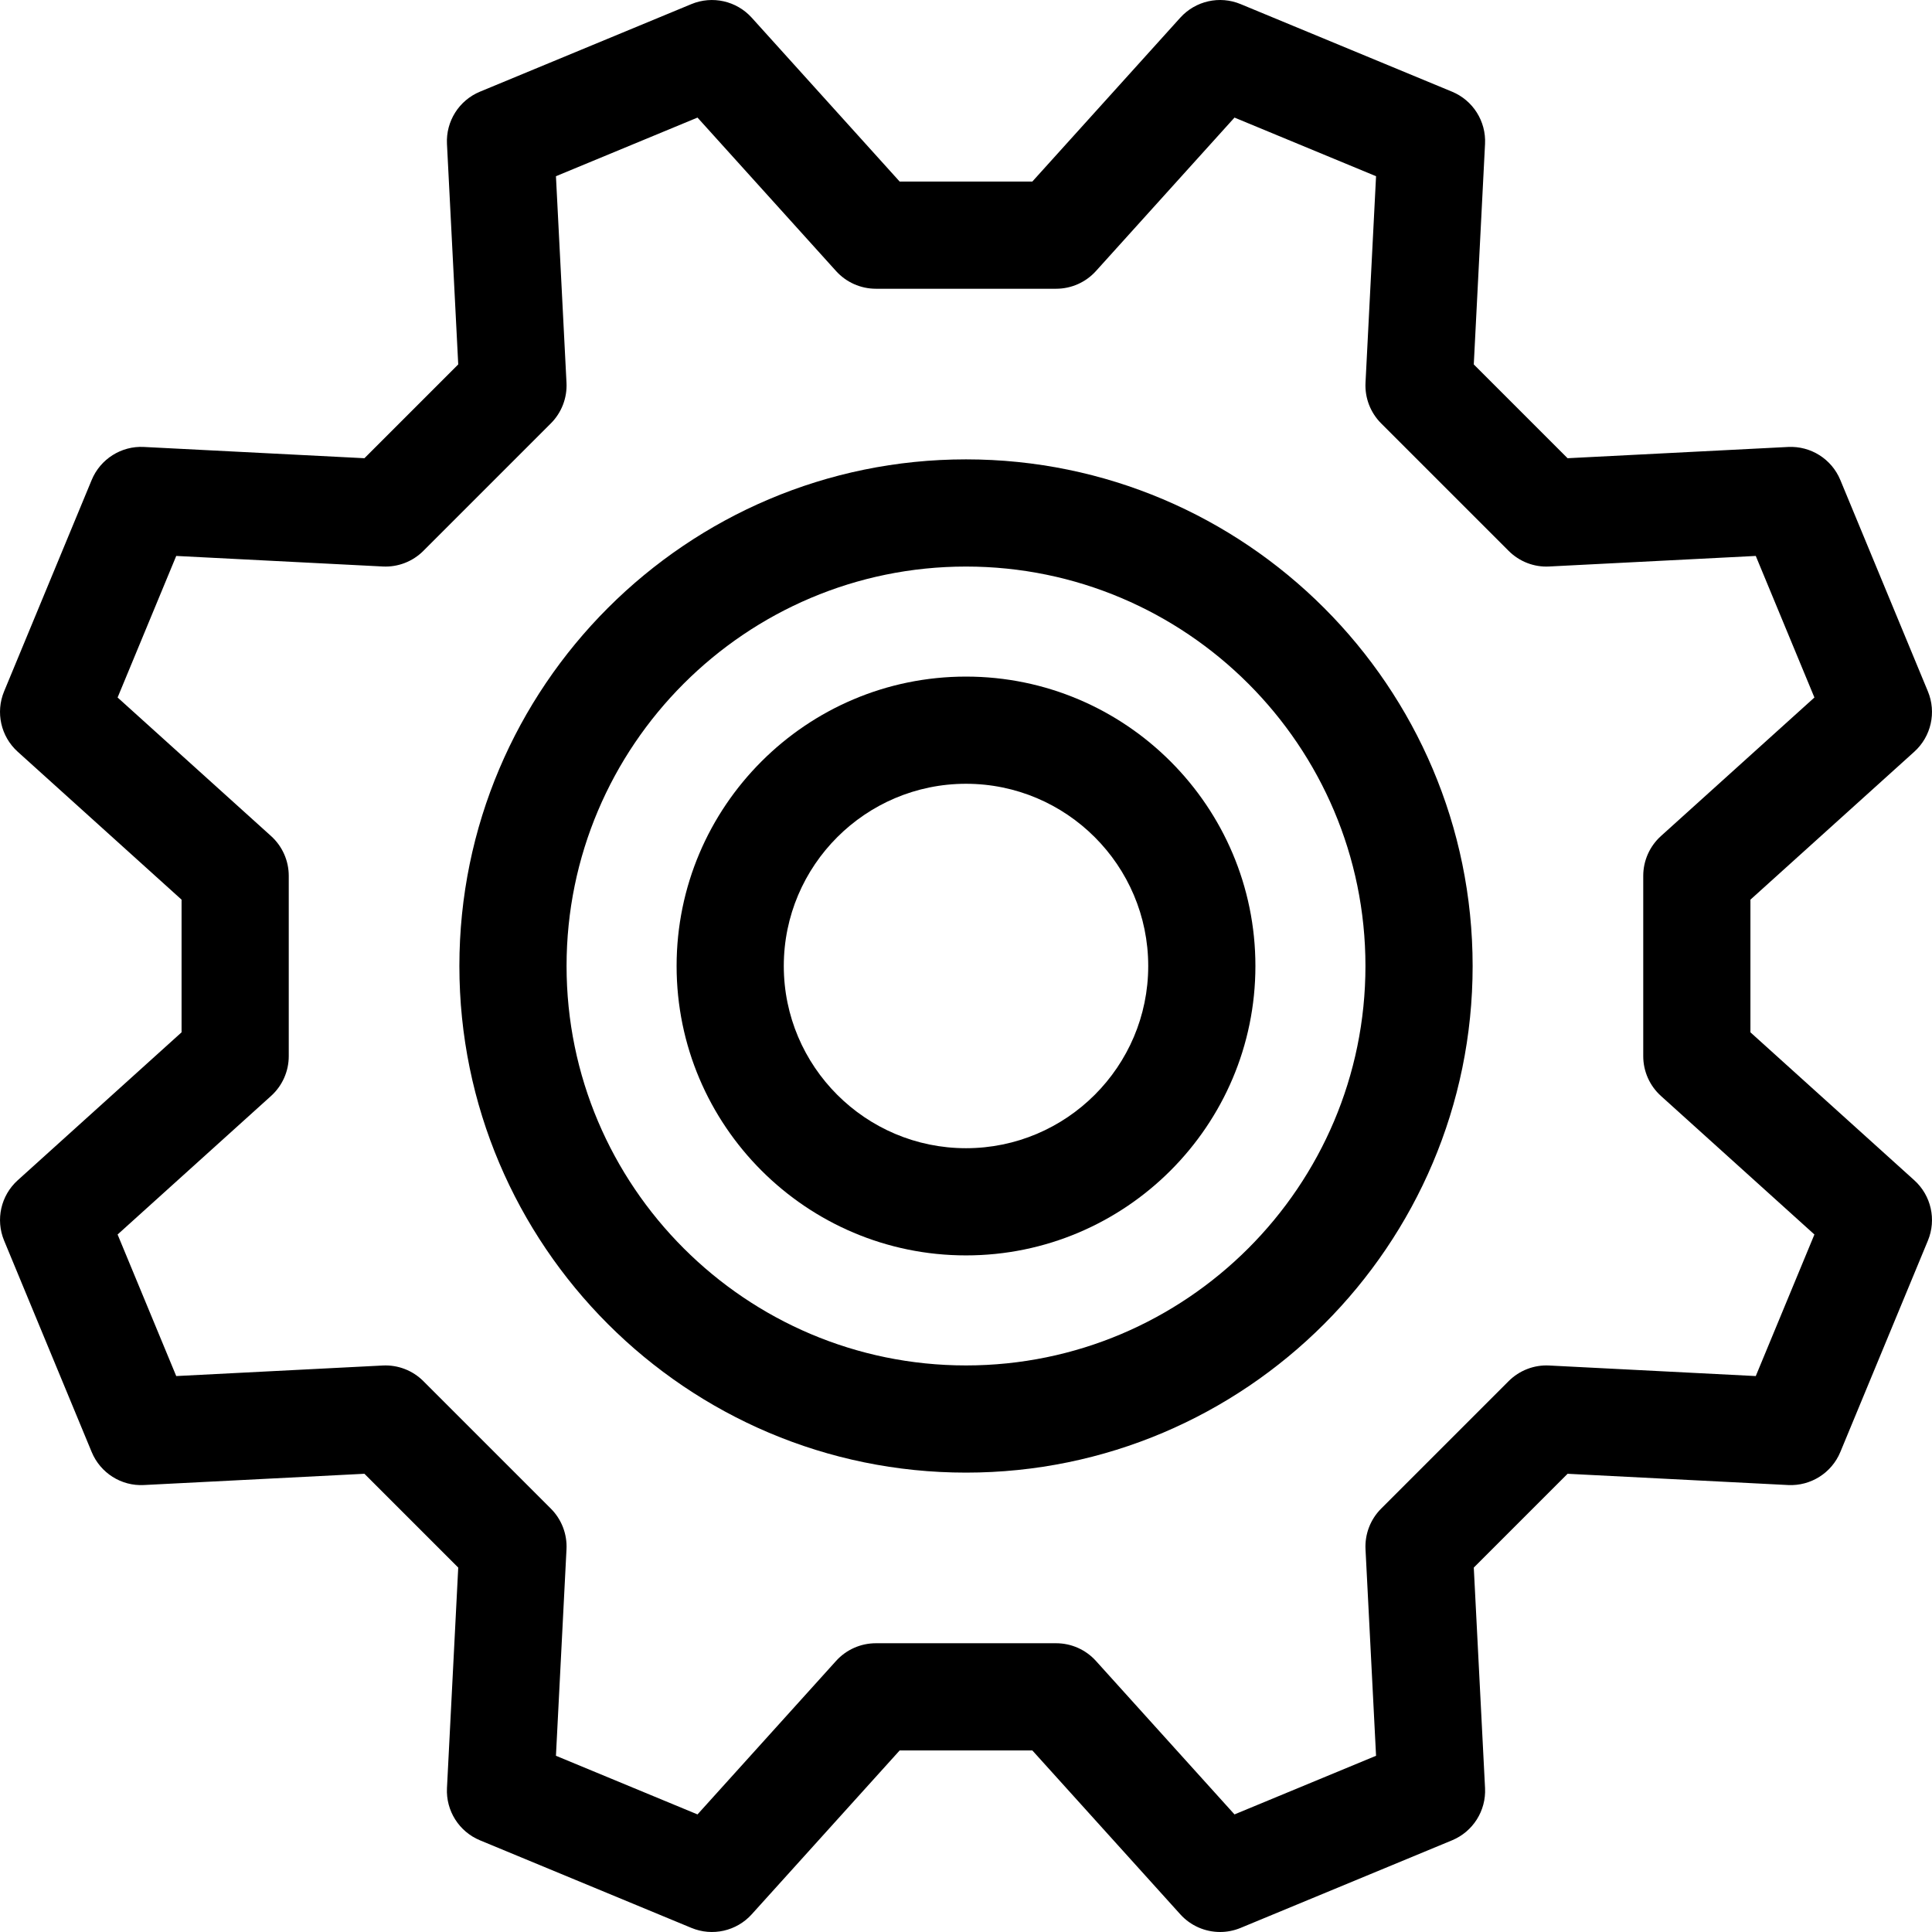
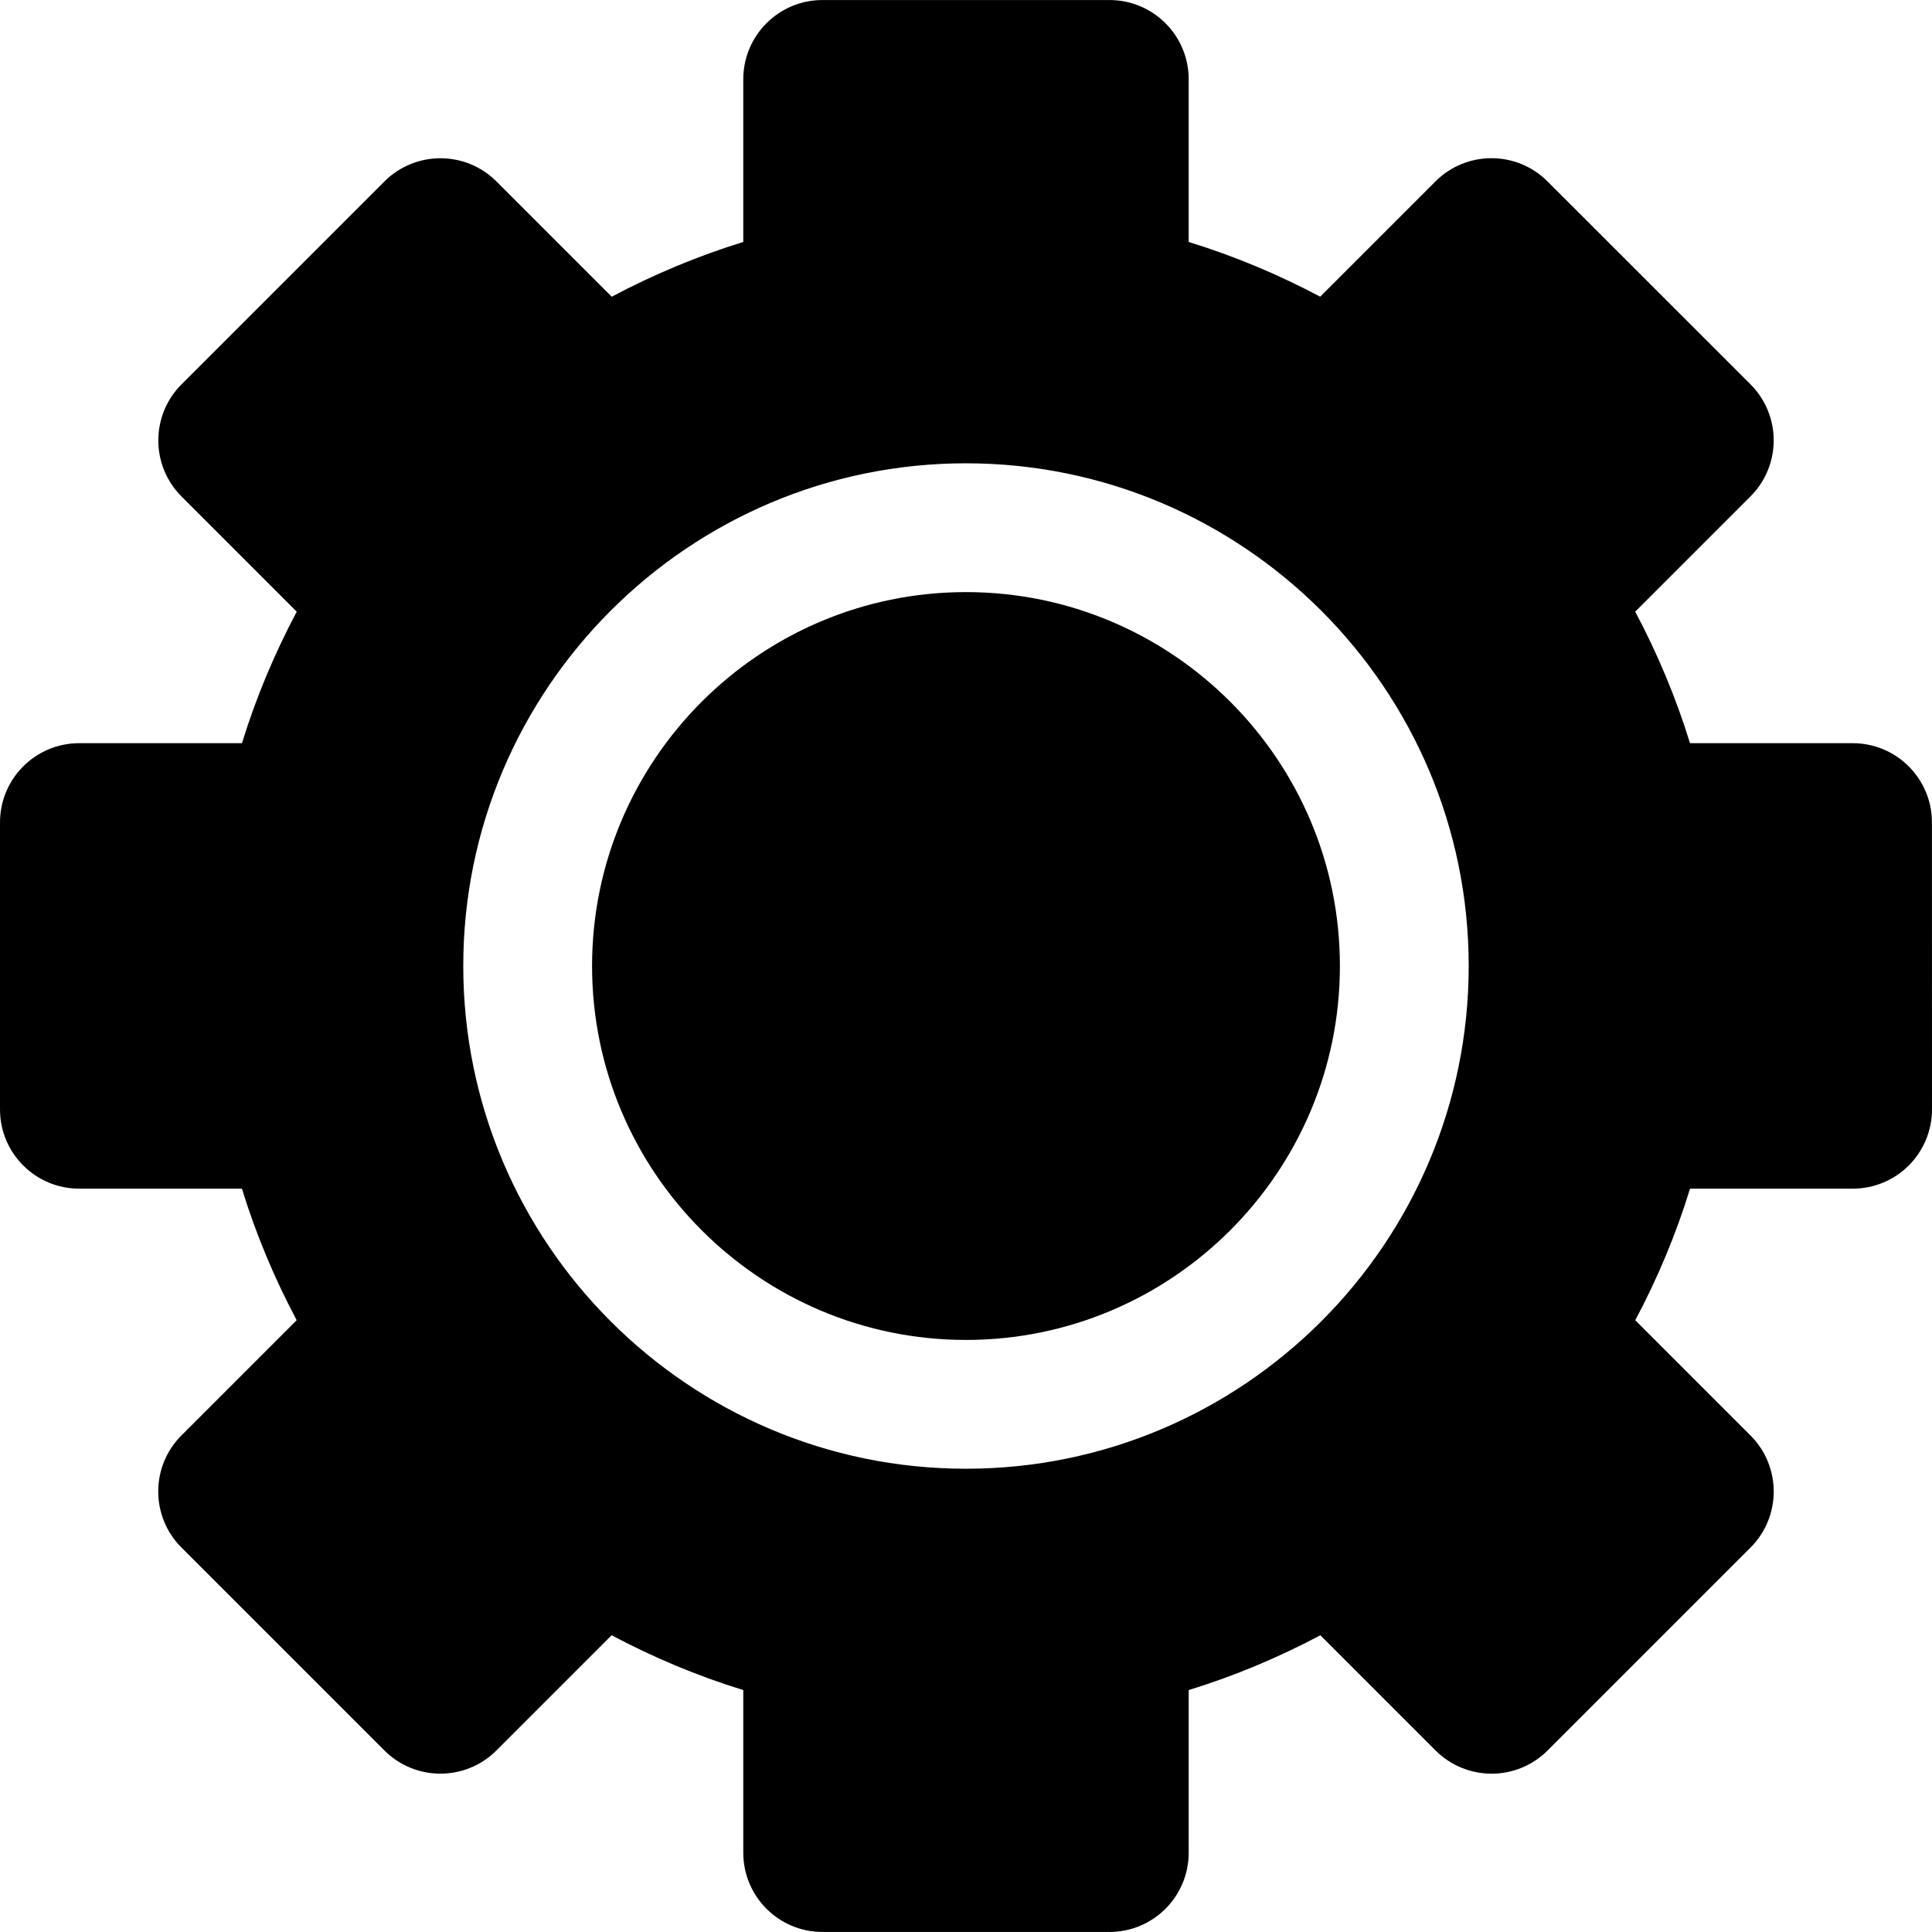
- <svg xmlns="http://www.w3.org/2000/svg" version="1.1" id="Layer_1" width="14" height="14" x="0px" y="0px" viewBox="0 0 300.112 300.112" style="enable-background:new 0 0 300.112 300.112;" xml:space="preserve">
+ <svg xmlns="http://www.w3.org/2000/svg" version="1.1" id="Capa_1" x="0px" y="0px" width="16" height="16" viewBox="0 0 477.08 477.08" style="enable-background:new 0 0 477.08 477.08;" xml:space="preserve">
  <g>
-     <g>
-       <g>
-         <path d="M150.057,105.1c-24.789,0-44.955,20.167-44.955,44.955s20.166,44.955,44.955,44.955     c24.789,0,44.955-20.167,44.955-44.955S174.845,105.1,150.057,105.1z M150.057,178.36c-15.607,0-28.305-12.697-28.305-28.305     s12.697-28.305,28.305-28.305c15.608,0,28.305,12.697,28.305,28.305S165.663,178.36,150.057,178.36z" />
-         <path d="M297.365,183.342l-25.458-22.983v-20.608l25.457-22.981c2.614-2.361,3.461-6.112,2.112-9.366l-13.605-32.846     c-1.348-3.253-4.588-5.305-8.115-5.128l-34.252,1.749l-14.571-14.571l1.749-34.251c0.18-3.518-1.874-6.769-5.128-8.116     L192.707,0.635c-3.253-1.35-7.005-0.501-9.365,2.111l-22.984,25.458h-20.606L116.77,2.746c-2.361-2.613-6.112-3.458-9.365-2.111     L74.559,14.24c-3.255,1.348-5.308,4.599-5.128,8.116l1.75,34.251L56.609,71.178l-34.252-1.749     c-3.506-0.188-6.768,1.874-8.115,5.128L0.635,107.403c-1.348,3.255-0.502,7.005,2.112,9.366l25.457,22.981v20.608L2.749,183.341     c-2.614,2.361-3.461,6.112-2.112,9.366l13.605,32.846c1.348,3.255,4.603,5.321,8.115,5.128l34.252-1.749l14.572,14.571     l-1.75,34.251c-0.18,3.518,1.874,6.769,5.128,8.116l32.846,13.606c3.255,1.352,7.005,0.502,9.365-2.111l22.984-25.458h20.606     l22.984,25.458c1.613,1.785,3.873,2.746,6.182,2.746c1.071,0,2.152-0.208,3.183-0.634l32.846-13.606     c3.255-1.348,5.308-4.599,5.128-8.116l-1.749-34.251l14.571-14.571l34.252,1.749c3.506,0.178,6.768-1.874,8.115-5.128     l13.605-32.846C300.825,189.453,299.979,185.703,297.365,183.342z M272.737,213.754l-32.079-1.639     c-2.351-0.127-4.646,0.764-6.311,2.428l-19.804,19.804c-1.666,1.666-2.547,3.958-2.428,6.311l1.638,32.079l-21.99,9.109     l-21.525-23.843c-1.578-1.747-3.824-2.746-6.179-2.746h-28.006c-2.355,0-4.601,0.998-6.179,2.746l-21.525,23.843l-21.99-9.109     l1.639-32.079c0.12-2.353-0.763-4.646-2.429-6.311l-19.803-19.804c-1.665-1.665-3.955-2.55-6.311-2.428l-32.079,1.639     l-9.109-21.99l23.842-21.525c1.748-1.58,2.746-3.824,2.746-6.179v-28.008c0-2.355-0.998-4.601-2.746-6.179l-23.842-21.525     l9.109-21.99l32.079,1.639c2.354,0.124,4.646-0.763,6.311-2.428l19.803-19.803c1.666-1.666,2.549-3.958,2.429-6.313     l-1.639-32.079l21.99-9.109l21.525,23.842c1.578,1.747,3.824,2.746,6.179,2.746h28.006c2.355,0,4.601-0.998,6.179-2.746     l21.525-23.842l21.99,9.109l-1.638,32.079c-0.12,2.353,0.761,4.645,2.428,6.313l19.804,19.803     c1.666,1.665,3.959,2.564,6.311,2.428l32.079-1.639l9.109,21.99l-23.843,21.525c-1.748,1.58-2.746,3.824-2.746,6.179v28.008     c0,2.355,0.998,4.601,2.746,6.179l23.843,21.525L272.737,213.754z" />
-         <path d="M150.057,71.357c-43.394,0-78.698,35.305-78.698,78.698c0,43.394,35.304,78.698,78.698,78.698     c43.394,0,78.698-35.305,78.698-78.698C228.754,106.661,193.45,71.357,150.057,71.357z M150.057,212.103     c-34.214,0-62.048-27.834-62.048-62.048c0-34.214,27.834-62.048,62.048-62.048c34.214,0,62.048,27.834,62.048,62.048     C212.105,184.269,184.269,212.103,150.057,212.103z" />
-       </g>
-     </g>
+     <path d="M477.064,203.08c0-10.801-8.759-19.56-19.56-19.56h-40.182c-3.487-11.337-8.061-22.175-13.526-32.48l28.465-28.465   c3.673-3.673,5.731-8.65,5.731-13.837s-2.066-10.164-5.731-13.837l-50.128-50.106c-7.641-7.64-20.026-7.64-27.667,0l-28.465,28.465   c-10.303-5.459-21.143-10.024-32.472-13.511V19.575c0-10.809-8.759-19.567-19.568-19.567h-70.86   c-10.801,0-19.56,8.759-19.56,19.567V59.75c-11.337,3.486-22.184,8.06-32.488,13.518l-28.457-28.458   c-7.633-7.64-20.025-7.64-27.666-0.008L44.818,94.916c-7.633,7.633-7.633,20.041,0,27.673l28.458,28.458   c-5.466,10.297-10.04,21.143-13.526,32.472h-40.19C8.759,183.52,0,192.279,0,203.087v70.876c0,10.801,8.759,19.56,19.559,19.56   h40.182c3.479,11.337,8.052,22.184,13.518,32.478L44.802,354.46c-7.64,7.641-7.64,20.034,0,27.673l50.114,50.114   c7.64,7.641,20.033,7.641,27.674,0l28.443-28.443c10.311,5.475,21.166,10.049,32.51,13.534v40.167   c0,10.809,8.759,19.566,19.56,19.566h70.86c10.809,0,19.568-8.757,19.568-19.566v-40.167c11.345-3.486,22.199-8.059,32.51-13.534   l28.451,28.451c3.673,3.672,8.649,5.729,13.836,5.729c5.187,0,10.165-2.058,13.836-5.729l50.106-50.106   c7.633-7.641,7.633-20.034,0-27.665l-28.465-28.466c5.474-10.303,10.047-21.158,13.526-32.494h40.182   c5.187,0,10.165-2.058,13.836-5.731c3.665-3.672,5.731-8.649,5.731-13.836L477.064,203.08z M238.532,362.683   c-68.446,0-124.134-55.689-124.134-124.143c0-68.446,55.688-124.134,124.134-124.134c68.454,0,124.143,55.688,124.143,124.134   C362.675,306.994,306.986,362.683,238.532,362.683z" />
+     <path d="M238.532,146.21c-50.912,0-92.329,41.417-92.329,92.329c0,50.914,41.417,92.339,92.329,92.339   c50.914,0,92.339-41.425,92.339-92.339C330.871,187.627,289.446,146.21,238.532,146.21z" />
  </g>
  <g>
</g>
  <g>
</g>
  <g>
</g>
  <g>
</g>
  <g>
</g>
  <g>
</g>
  <g>
</g>
  <g>
</g>
  <g>
</g>
  <g>
</g>
  <g>
</g>
  <g>
</g>
  <g>
</g>
  <g>
</g>
  <g>
</g>
</svg>
